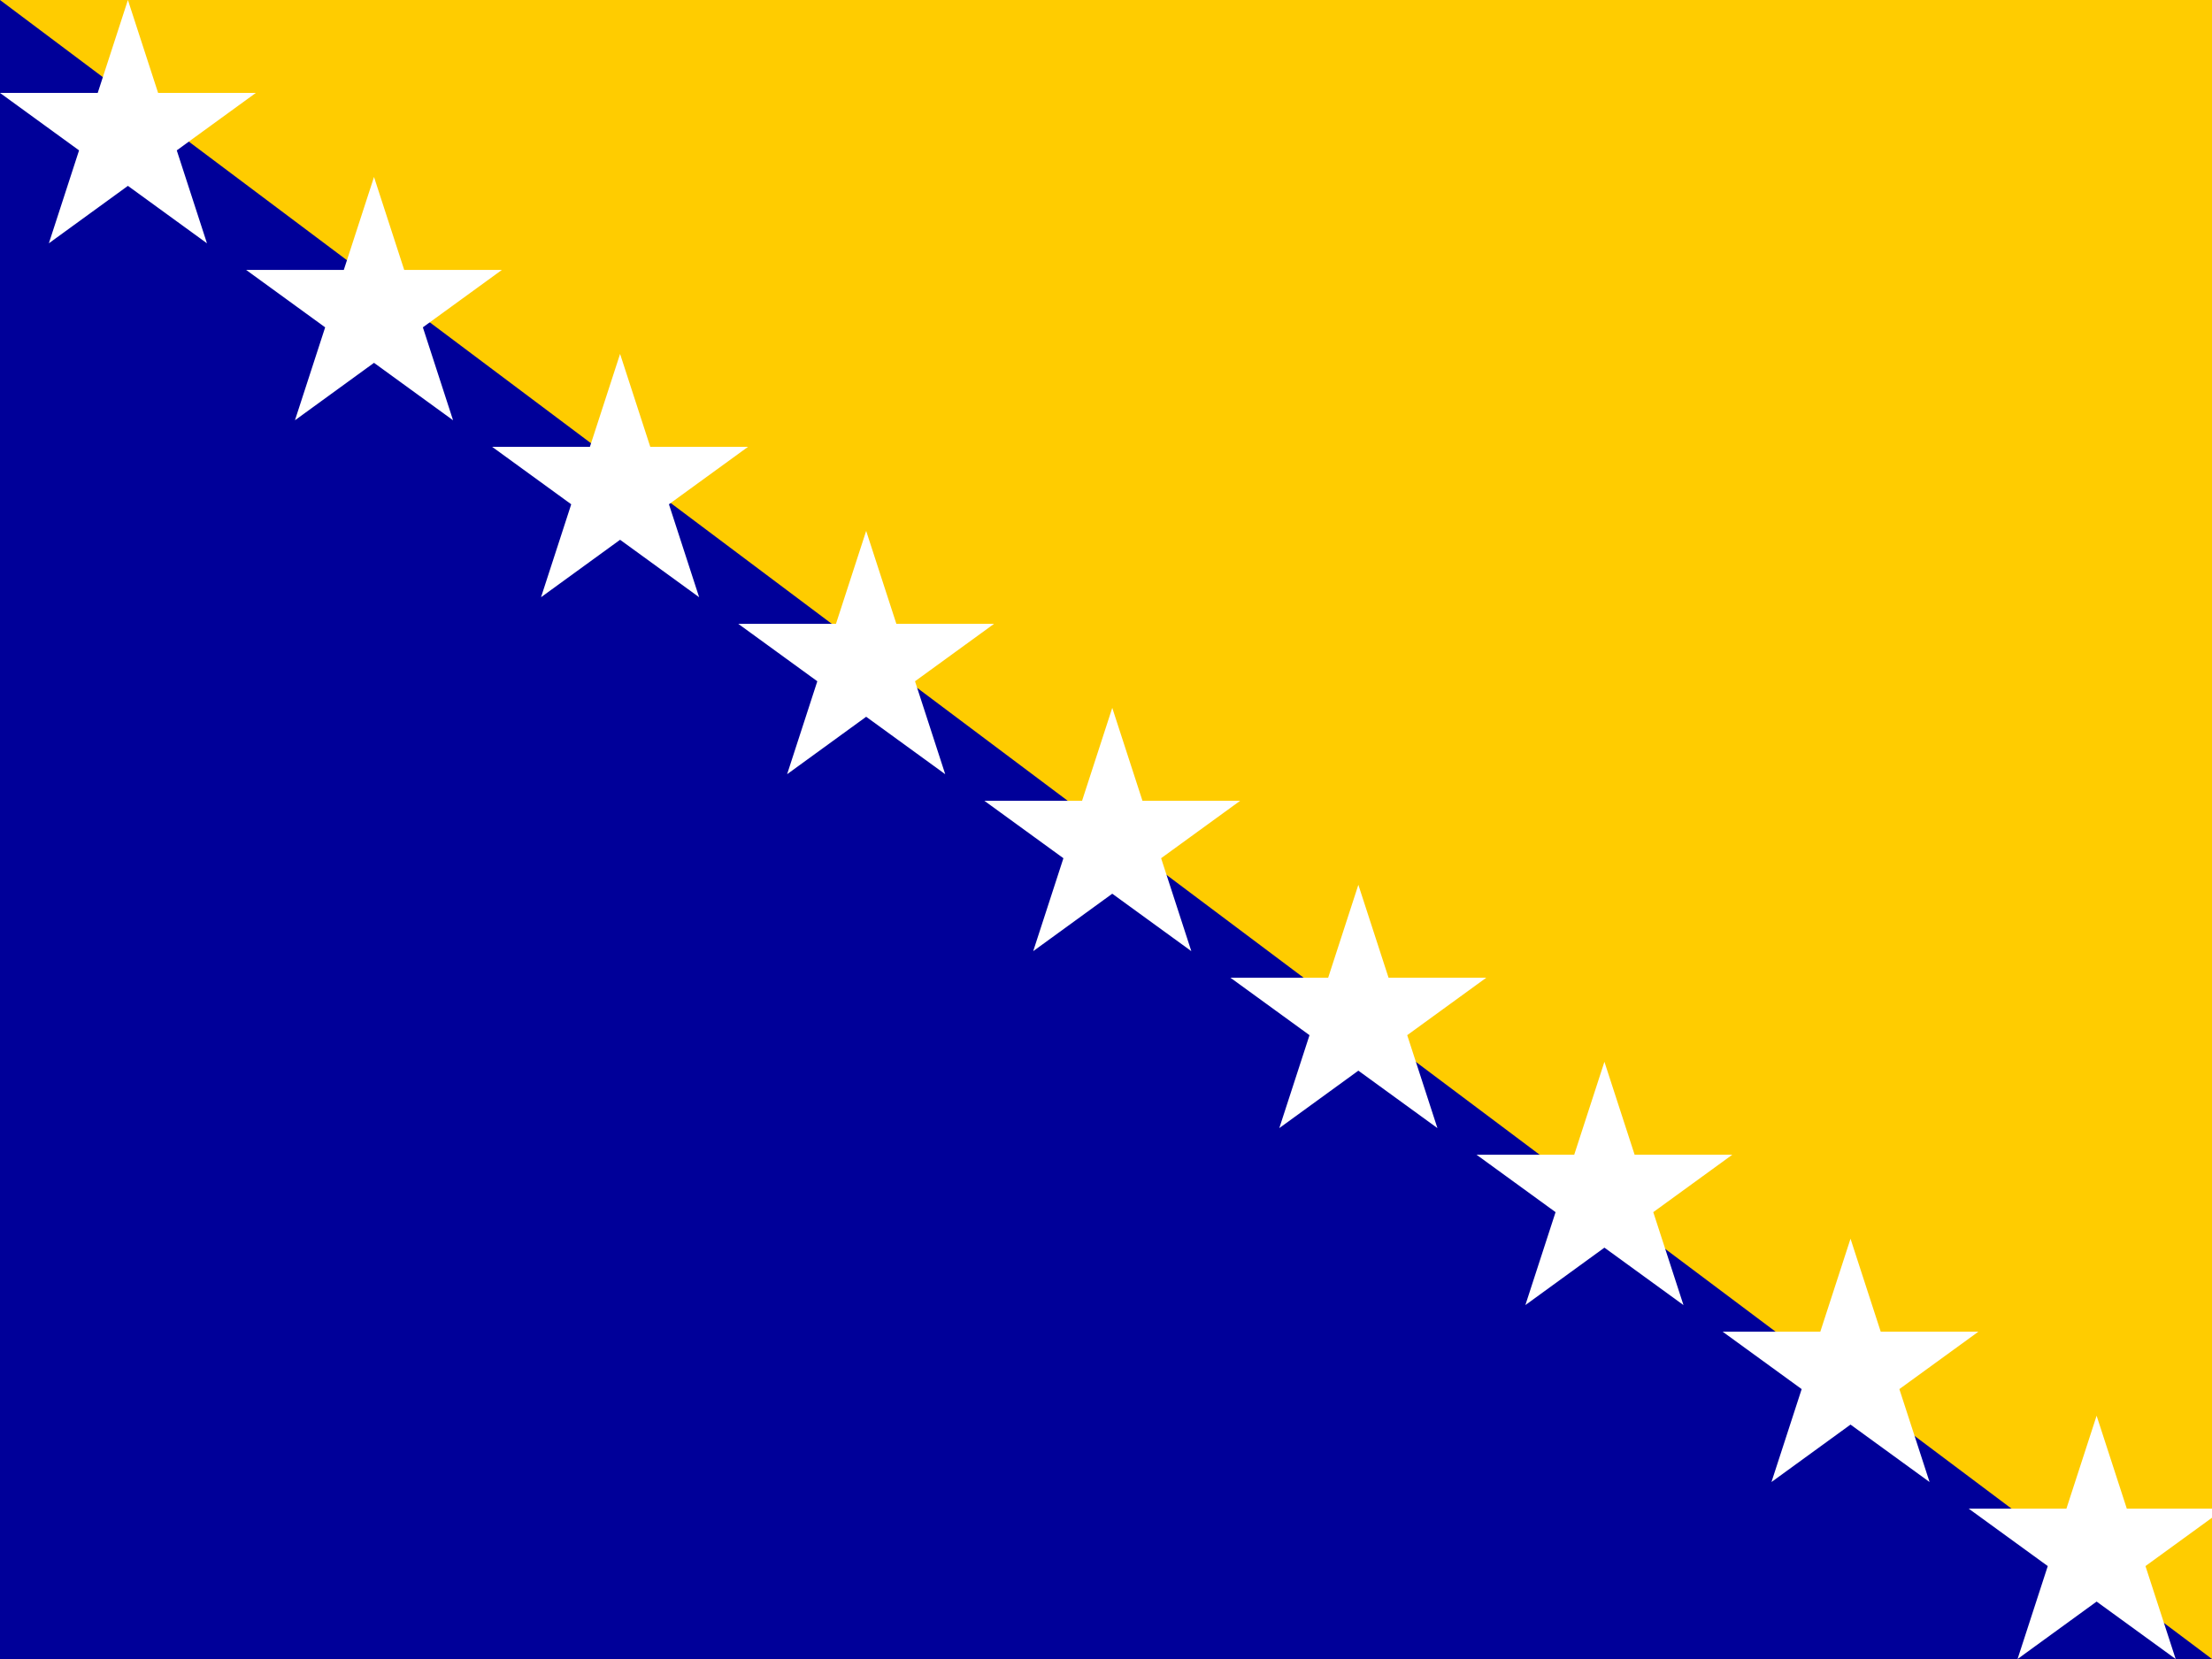
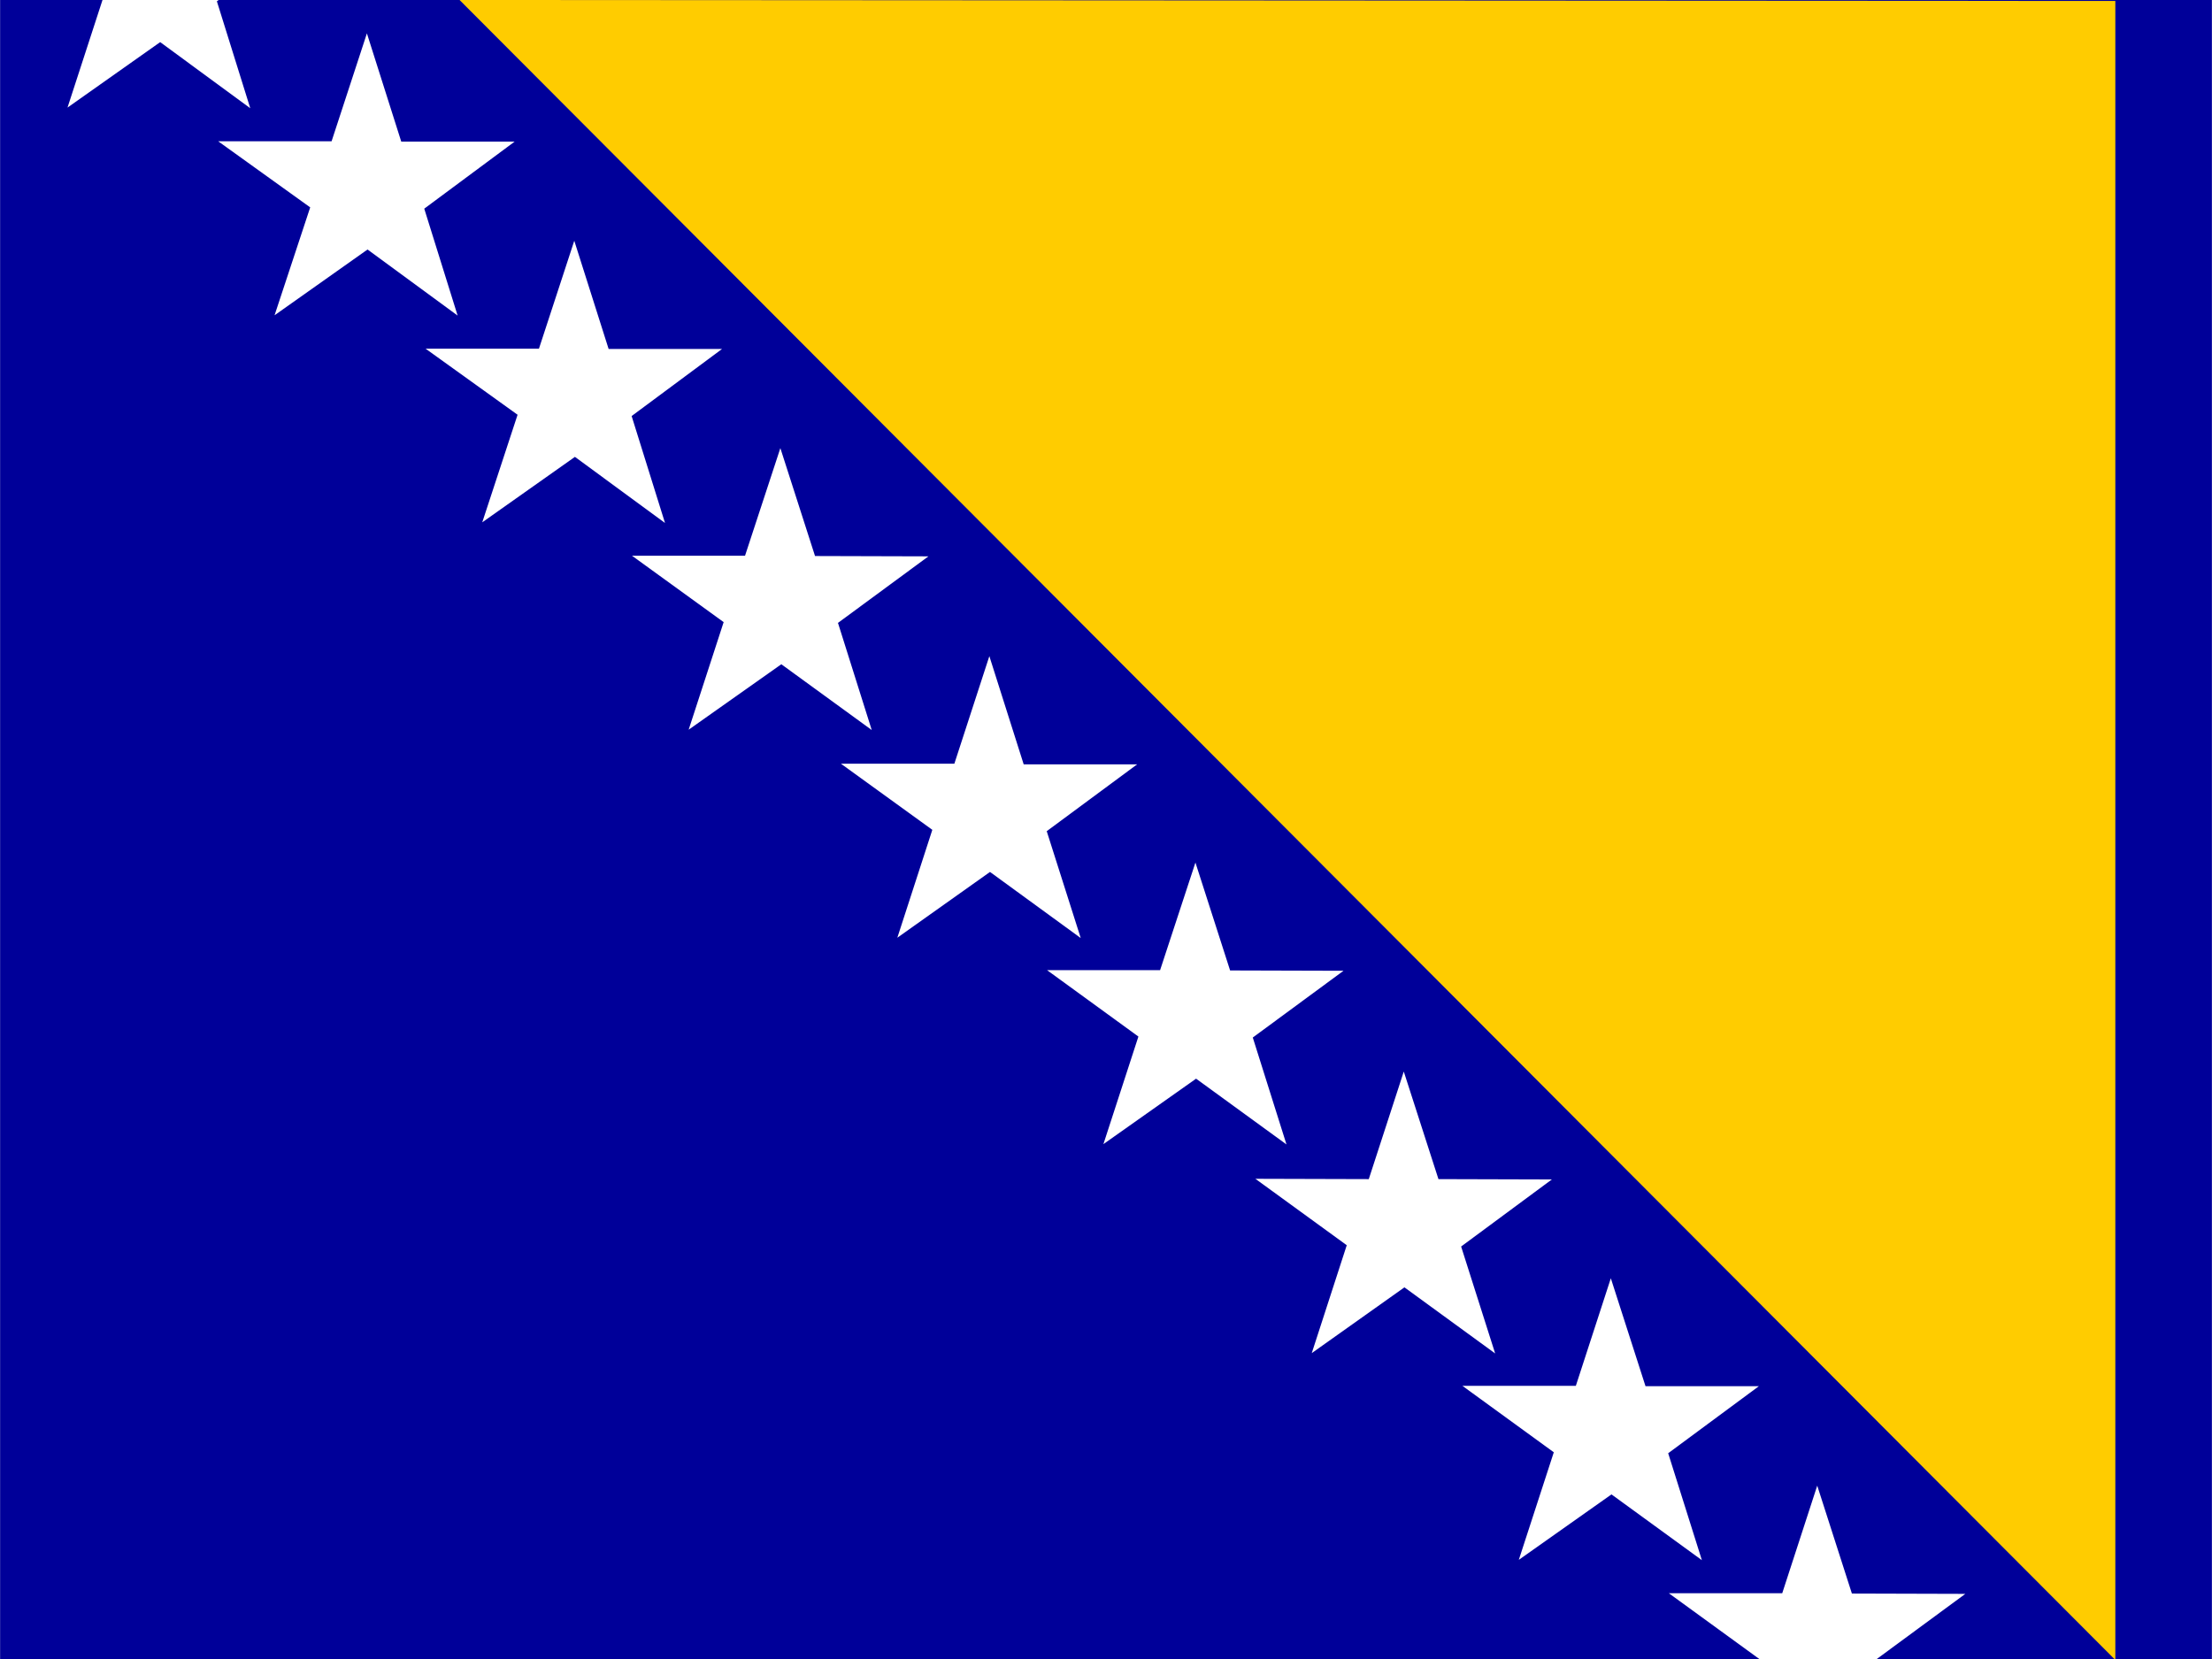
- <svg xmlns="http://www.w3.org/2000/svg" height="480" viewBox="0 0 512 512" width="640" version="1">
+ <svg xmlns="http://www.w3.org/2000/svg" id="flag-icons-ba" viewBox="0 0 640 480">
  <defs>
-     <clipPath id="a">
-       <path fill-opacity=".67" d="M-85.333 0h682.67v512h-682.67z" />
+     <clipPath id="ba-a">
+       <path fill-opacity=".7" d="M-85.3 0h682.6v512H-85.3z" />
    </clipPath>
  </defs>
-   <g fill-rule="evenodd" clip-path="url(#a)">
-     <path fill="#009" d="M-85.333 0h682.67v512h-682.67z" />
-     <path d="M-85.333 0l682.67 512V0h-682.67z" fill="#fc0" />
-     <path fill="#fff" d="M-21.46 75.087L-45.857 57.36l-24.397 17.727 9.32-28.68-24.398-17.726h30.155L-45.857 0l9.32 28.68h30.154L-30.78 46.407m60.873 65.57L5.696 129.703l9.32-28.68-24.398-17.726h30.155l9.32-28.68 9.32 28.68h30.154L45.17 101.022l9.32 28.68m27.15 54.611l9.318-28.68-24.397-17.726h30.156l9.32-28.68 9.32 28.68h30.154l-24.397 17.725 9.32 28.68-24.397-17.725m60.869 43.665l-24.397-17.725h30.154l9.32-28.68 9.32 28.68h30.154l-24.397 17.725 9.32 28.68-24.396-17.725-24.397 17.726m60.871 8.204h30.155l9.32-28.68 9.32 28.68h30.154l-24.397 17.725 9.32 28.68-24.397-17.725-24.397 17.726 9.32-28.68m81.707 36.884l9.32-28.68 9.32 28.68h30.154l-24.397 17.725 9.32 28.68-24.397-17.725-24.397 17.726 9.32-28.68-24.398-17.726m115.415 25.94l9.32 28.68h30.154L424.9 374.092l9.32 28.68-24.397-17.725-24.397 17.726 9.32-28.68-24.398-17.726h30.155m85.27 25.93l9.32 28.68h30.154l-24.397 17.725 9.32 28.68-24.397-17.725-24.397 17.726 9.32-28.68-24.398-17.726h30.155m94.589 54.62h30.155L576.8 483.322l9.32 28.68-24.397-17.725-24.397 17.726 9.32-28.68-24.398-17.726h30.155l9.32-28.68" />
+   <g fill-rule="evenodd" clip-path="url(#ba-a)" transform="translate(80)scale(.9375)">
+     <path fill="#009" d="M-85.3 0h682.6v512H-85.3z" />
+     <path fill="#FC0" d="m56.5 0 511 512.3V.3z" />
+     <path fill="#FFF" d="M439.9 481.5 412 461.2l-28.6 20.2 10.8-33.2-28.2-20.5h35l10.8-33.2 10.7 33.3h35l-28 20.7zm81.3 10.4-35-.1-10.7-33.3-10.8 33.2h-35l28.2 20.5-10.8 33.2 28.6-20.2 28 20.3-10.5-33zM365.6 384.7l28-20.7-35-.1-10.7-33.2-10.8 33.2-35-.1 28.2 20.5-10.8 33.3 28.6-20.3 28 20.4zm-64.3-64.5 28-20.6-35-.1-10.7-33.3-10.9 33.2h-34.9l28.2 20.5-10.8 33.2 28.6-20.2 27.9 20.3zm-63.7-63.6 28-20.7h-35L220 202.5l-10.8 33.2h-35l28.2 20.4-10.8 33.3 28.6-20.3 28 20.4-10.5-33zm-64.4-64.3 28-20.6-35-.1-10.7-33.3-10.9 33.2h-34.9L138 192l-10.8 33.2 28.6-20.2 27.9 20.3-10.4-33zm-63.6-63.9 27.9-20.7h-35L91.9 74.3 81 107.6H46L74.4 128l-10.9 33.2L92.1 141l27.8 20.4zm-64-64 27.9-20.7h-35L27.9 10.3 17 43.6h-35L10.4 64l-11 33.3L28.1 77l27.8 20.4zm-64-64L9.4-20.3h-35l-10.7-33.3L-47-20.4h-35L-53.7 0l-10.8 33.2L-35.9 13l27.8 20.4z" />
  </g>
</svg>
